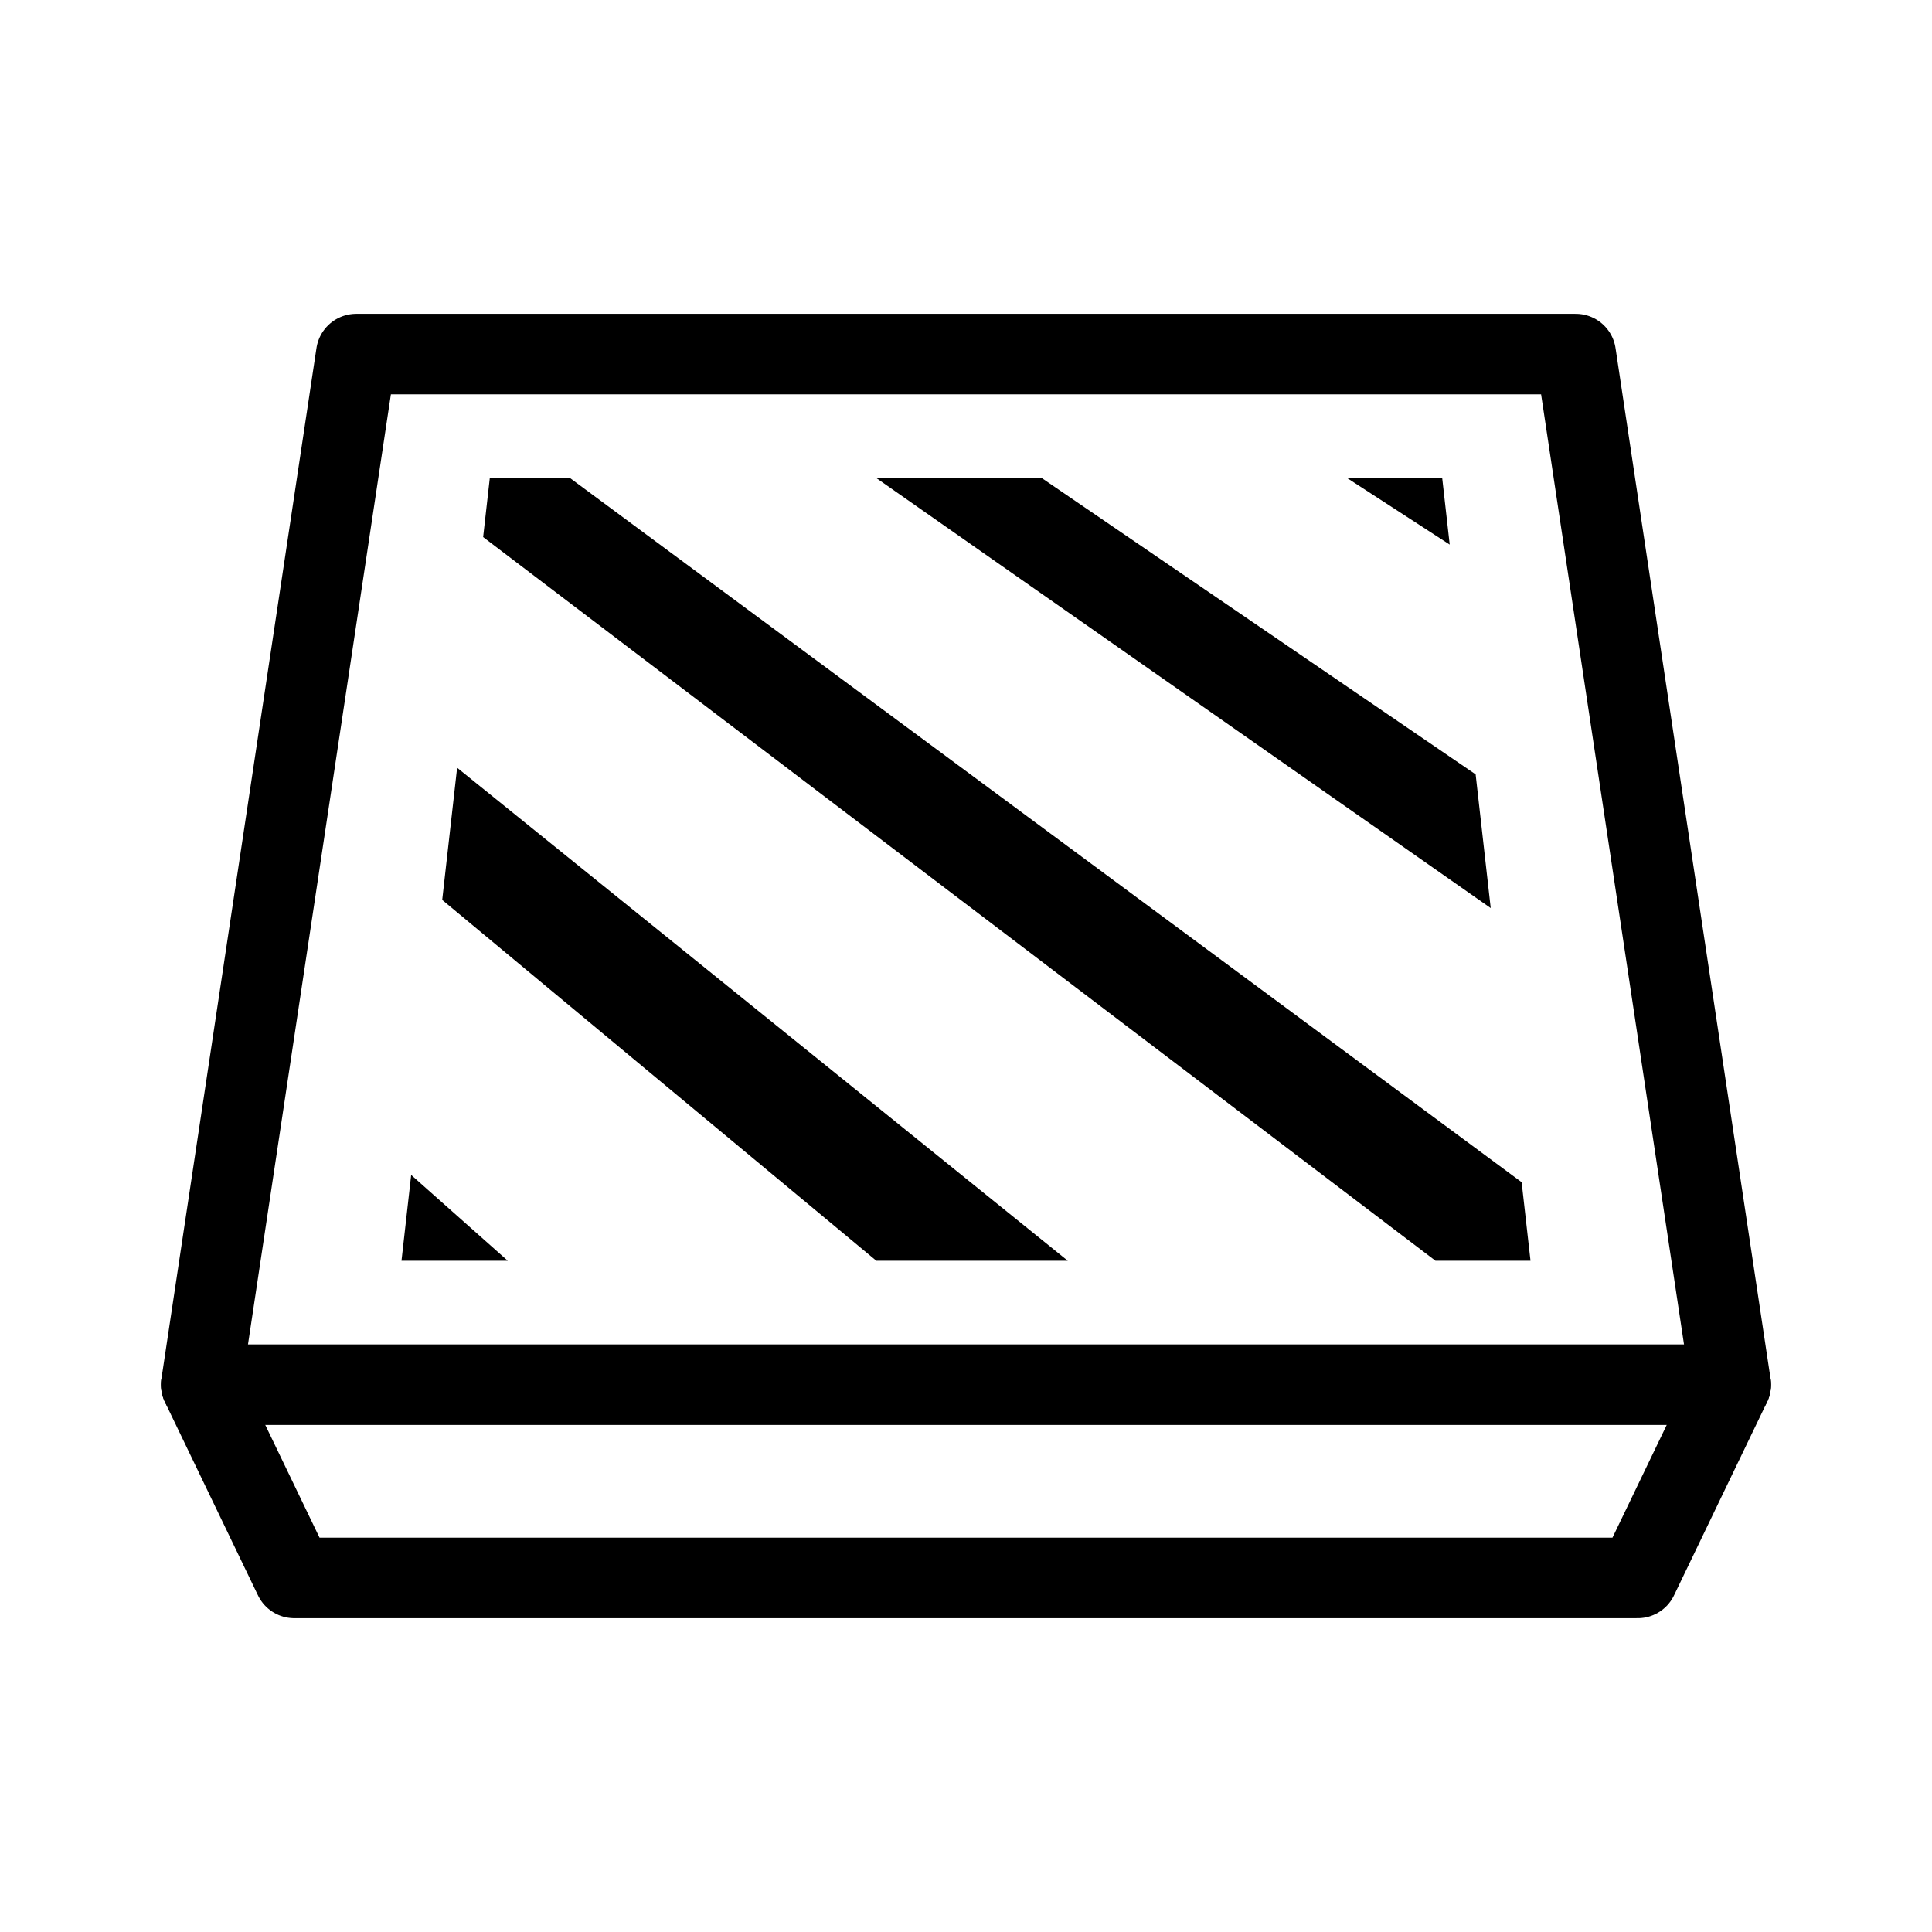
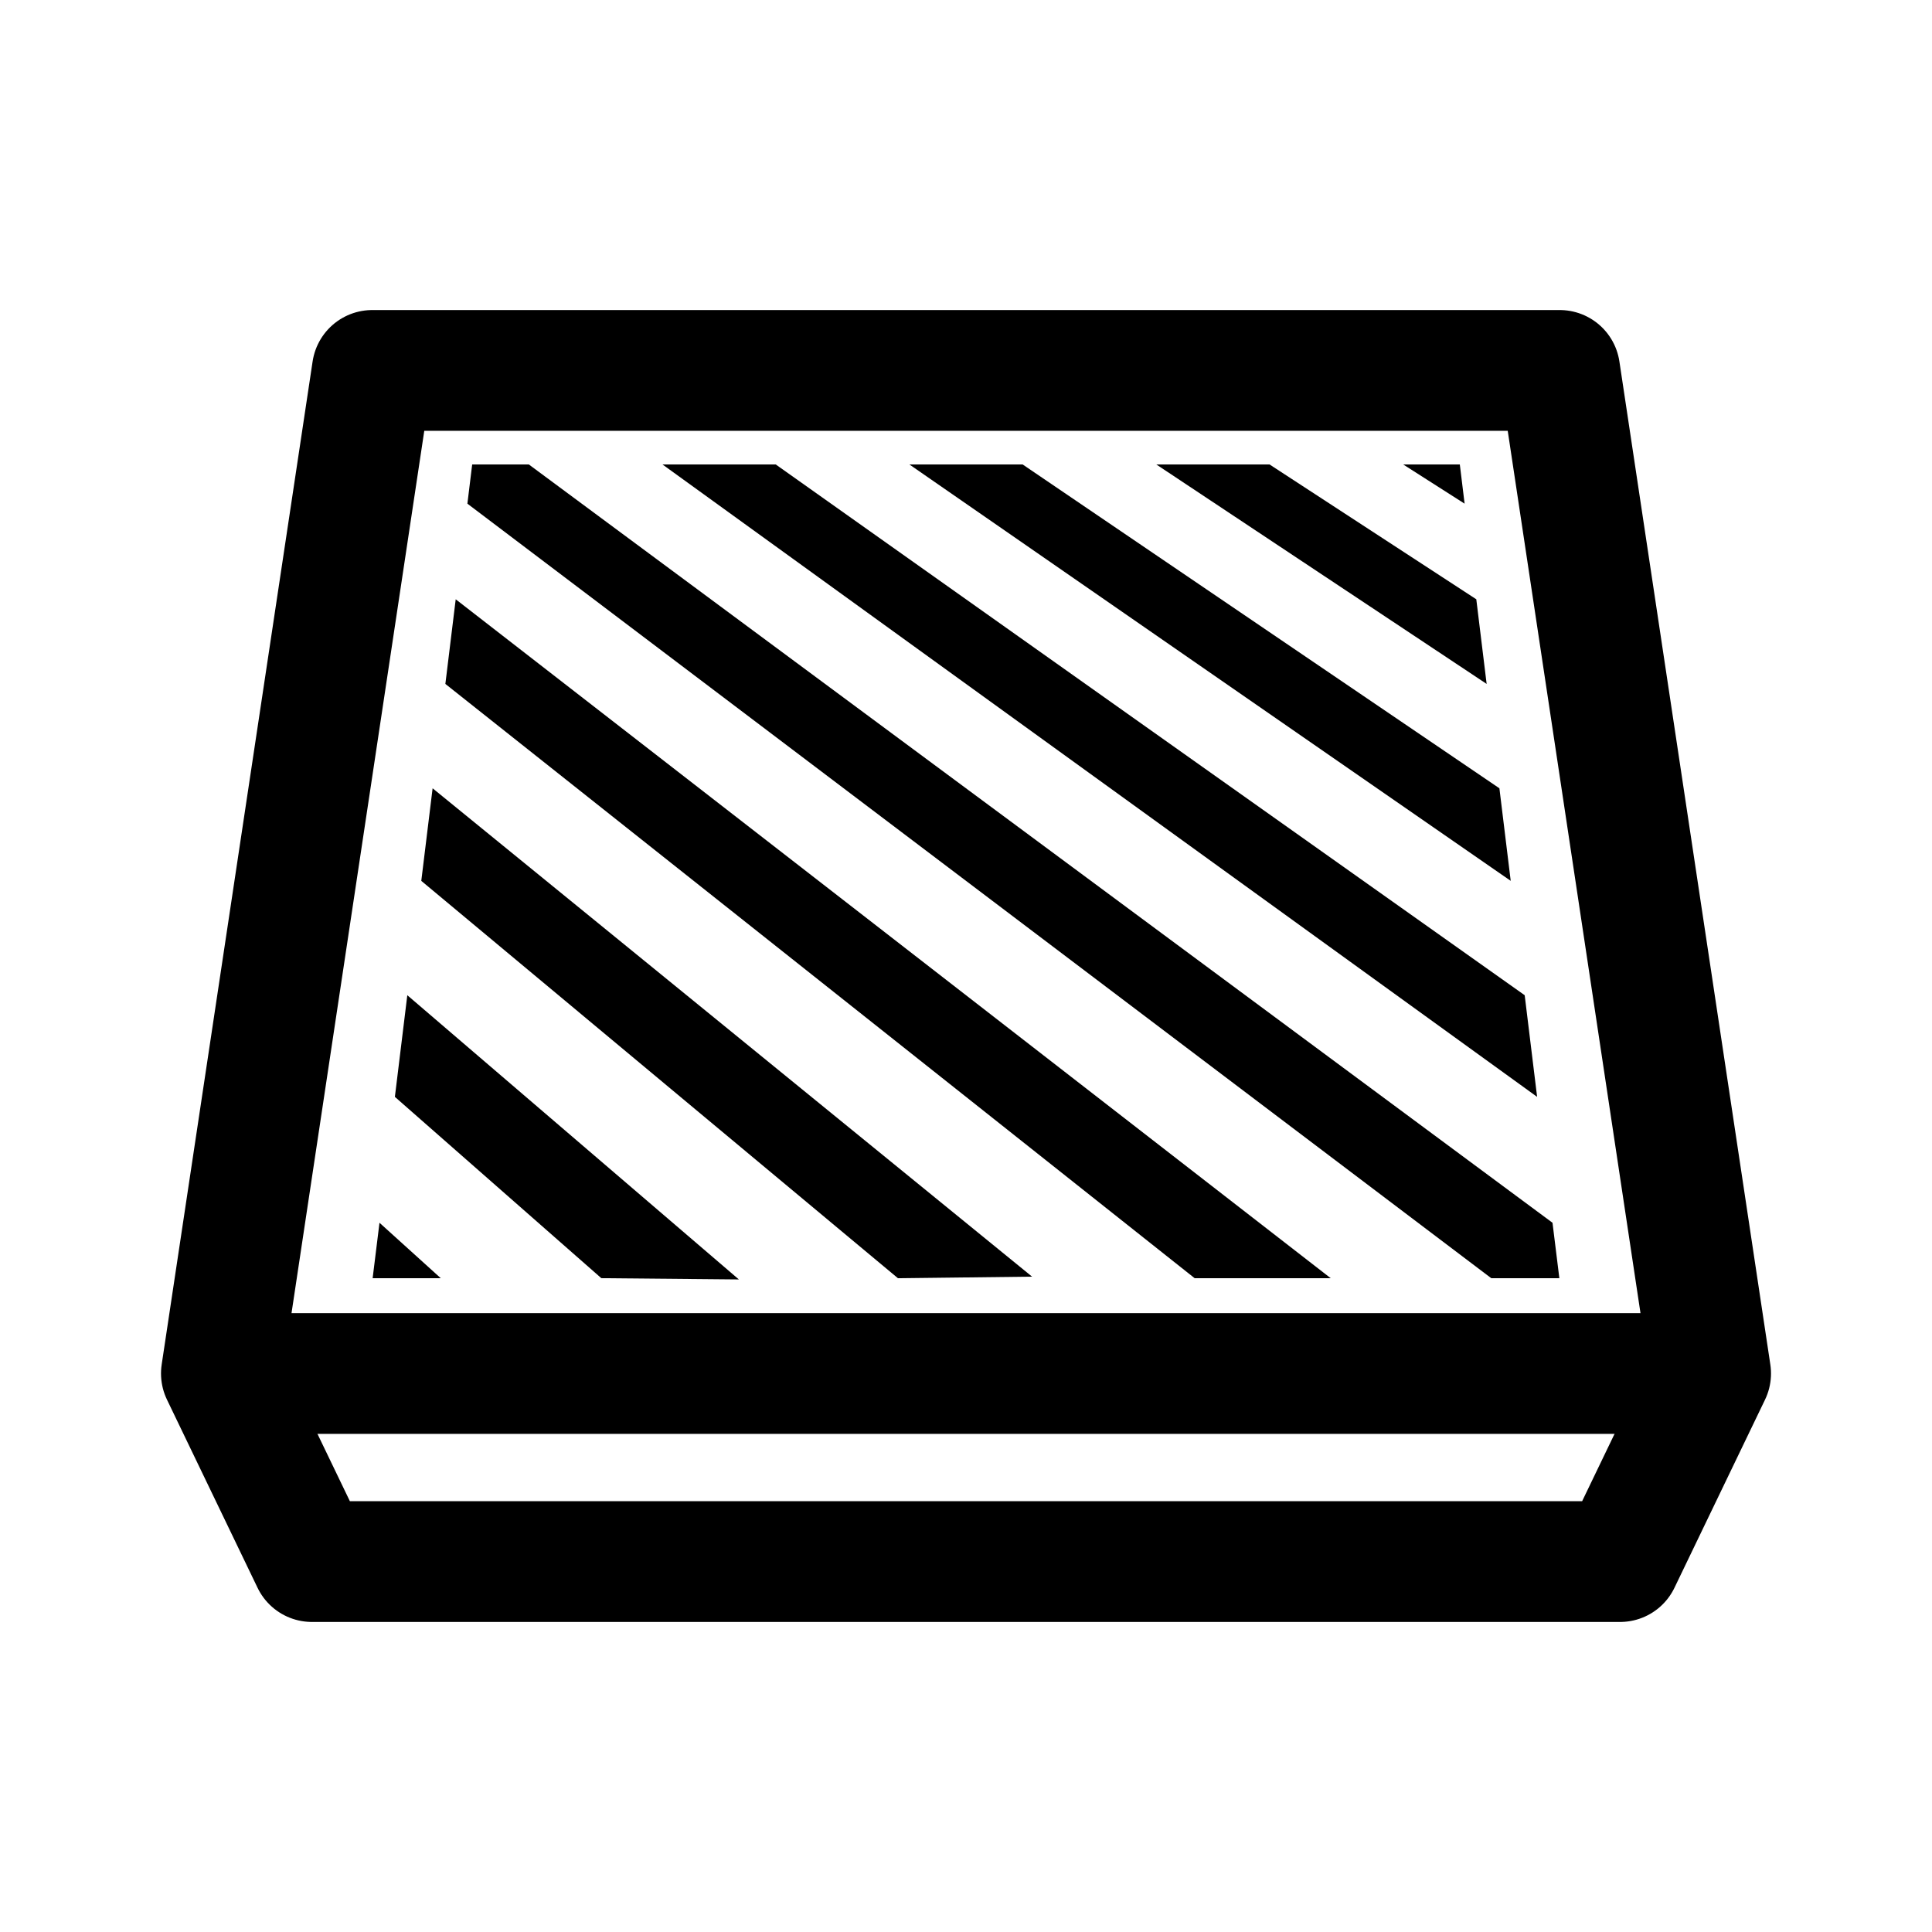
<svg xmlns="http://www.w3.org/2000/svg" width="192" height="192" viewBox="0 0 192 192" version="1.1" id="svg5">
  <defs id="defs2" />
-   <g id="layer1-3" transform="matrix(1.029936,0,0,1.030321,-2.873855,-2.910608)" style="fill:none;stroke:#000000;stroke-width:7.766;stroke-linecap:round;stroke-linejoin:round;stroke-dasharray:none;stroke-opacity:1">
-     <path id="rect966" style="opacity:1;fill:none;fill-rule:evenodd;stroke:#000000;stroke-width:7.766;stroke-linecap:round;stroke-linejoin:round;stroke-miterlimit:4;stroke-dasharray:none;stroke-opacity:1;stop-color:#000000;stop-opacity:1" d="M 154.834,36.978 H 140.125 125.417 110.708 96 81.292 66.583 51.875 37.166 L 35.296,49.404 33.427,61.829 31.557,74.255 29.687,86.681 27.817,99.106 25.948,111.532 24.078,123.958 l -1.87,12.426 8.975,18.639 H 160.817 l 8.975,-18.639 -1.87,-12.426 -1.87,-12.426 -1.87,-12.426 -1.87,-12.426 -1.87,-12.426 -1.87,-12.426 -1.87,-12.426 z" />
-     <path style="fill:none;stroke:#000000;stroke-width:7.766;stroke-linecap:round;stroke-linejoin:round;stroke-miterlimit:4;stroke-dasharray:none;stroke-opacity:1" d="m 22.208,136.383 h 18.448 18.448 18.448 18.448 18.448 18.448 18.448 18.448" id="path8893" />
-     <g id="g9932" style="fill:none;stroke:#000000;stroke-width:7.766;stroke-linecap:round;stroke-linejoin:round;stroke-dasharray:none;stroke-opacity:1" />
-   </g>
-   <g id="g5318" style="fill:#000000;fill-opacity:1;stroke:#000000;stroke-width:0.971;stroke-opacity:1" transform="matrix(1.029936,0,0,1.030321,-2.87387,-2.910608)">
-     <path style="color:#000000;fill:#000000;fill-opacity:1;stroke:#000000;stroke-width:0.942;stroke-opacity:1;-inkscape-stroke:none" d="m 57.633,49.404 h -7.161 l -0.565,5.01 91.551,69.544 8.484,-4.4e-4 -0.773,-6.847 z" id="path3183" />
-     <path style="color:#000000;fill:#000000;fill-opacity:1;stroke:#000000;stroke-width:0.942;stroke-opacity:1;-inkscape-stroke:none" d="m 47.27,77.782 -1.314,11.645 41.561,34.531 16.968,-4.4e-4 z" id="path3185" />
-     <path style="color:#000000;fill:#000000;fill-opacity:1;stroke:#000000;stroke-width:0.942;stroke-opacity:1;-inkscape-stroke:none" d="m 42.831,117.11 -0.773,6.848 h 8.485 z" id="path3185-3" />
-     <path style="color:#000000;fill:#000000;fill-opacity:1;stroke:#000000;stroke-width:0.942;stroke-opacity:1;-inkscape-stroke:none" d="M 103.161,49.404 H 88.839 l 57.206,40.024 -1.314,-11.645 z" id="path3187" />
-     <path style="color:#000000;fill:#000000;fill-opacity:1;stroke:#000000;stroke-width:0.942;stroke-opacity:1;-inkscape-stroke:none" d="m 134.366,49.404 7.727,5.01 -0.565,-5.01 z" id="path3187-6" />
+   <g id="layer1" style="display:inline">
+     <g id="layer1-3" transform="matrix(1.002822,0,0,1.002822,-0.270877,-0.2712079)">
+       <path id="rect966" style="opacity:1;fill:none;fill-rule:evenodd;stroke:#000000;stroke-width:11.966;stroke-linejoin:round;stroke-miterlimit:4;stroke-dasharray:none;stop-color:#000000;stop-opacity:1" d="M 154.834,36.978 H 143.803 48.197 37.166 l -1.402,9.319 -12.153,80.767 -1.402,9.319 8.975,18.639 H 160.817 l 8.975,-18.639 -1.402,-9.319 -12.153,-80.767 z" />
+       <path style="fill:none;stroke:#000000;stroke-width:11.966;stroke-linecap:butt;stroke-linejoin:miter;stroke-miterlimit:4;stroke-dasharray:none;stroke-opacity:1" d="M 22.208,136.383 H 36.044 155.956 169.792" id="path8893" />
+       <g id="g9932" />
+     </g>
+     <g id="g12711" transform="translate(0,-0.2043566)">
+       <path style="color:#000000;fill:#000000;-inkscape-stroke:none" d="m 52.553,46.361 h -5.628 l -0.476,3.897 101.756,76.976 6.762,0 -0.681,-5.513 z" id="path9965" />
+       <path style="color:#000000;fill:#000000;-inkscape-stroke:none" d="m 45.288,59.761 -1.028,8.411 74.467,59.062 h 13.522 z" id="path9967" />
+       <path style="color:#000000;fill:#000000;-inkscape-stroke:none" d="m 42.992,78.544 -1.125,9.199 47.372,39.491 13.327,-0.158 z" id="path9969" />
+       <path style="color:#000000;fill:#000000;-inkscape-stroke:none" d="m 40.478,99.108 -1.235,10.101 20.516,18.019 13.67,0.127 z" id="path9971" />
+       <path style="color:#000000;fill:#000000;-inkscape-stroke:none" d="M 77.09,46.361 H 65.835 l 86.922,62.848 -1.235,-10.1 z" id="path9973" />
+       <path style="color:#000000;fill:#000000;-inkscape-stroke:none" d="M 101.627,46.361 H 90.373 l 59.76,41.381 -1.124,-9.198 z" id="path9975" />
+       <path style="color:#000000;fill:#000000;-inkscape-stroke:none" d="m 126.165,46.361 -11.254,0 32.83,21.811 -1.028,-8.411 z" id="path9977" />
+       <path style="color:#000000;fill:#000000;-inkscape-stroke:none" d="m 139.446,46.361 6.105,3.897 -0.476,-3.897 z" id="path9977-3" />
+       <path style="color:#000000;fill:#000000;-inkscape-stroke:none" d="m 37.713,121.721 -0.681,5.513 6.775,0 z" id="path9977-6" />
+     </g>
  </g>
</svg>
